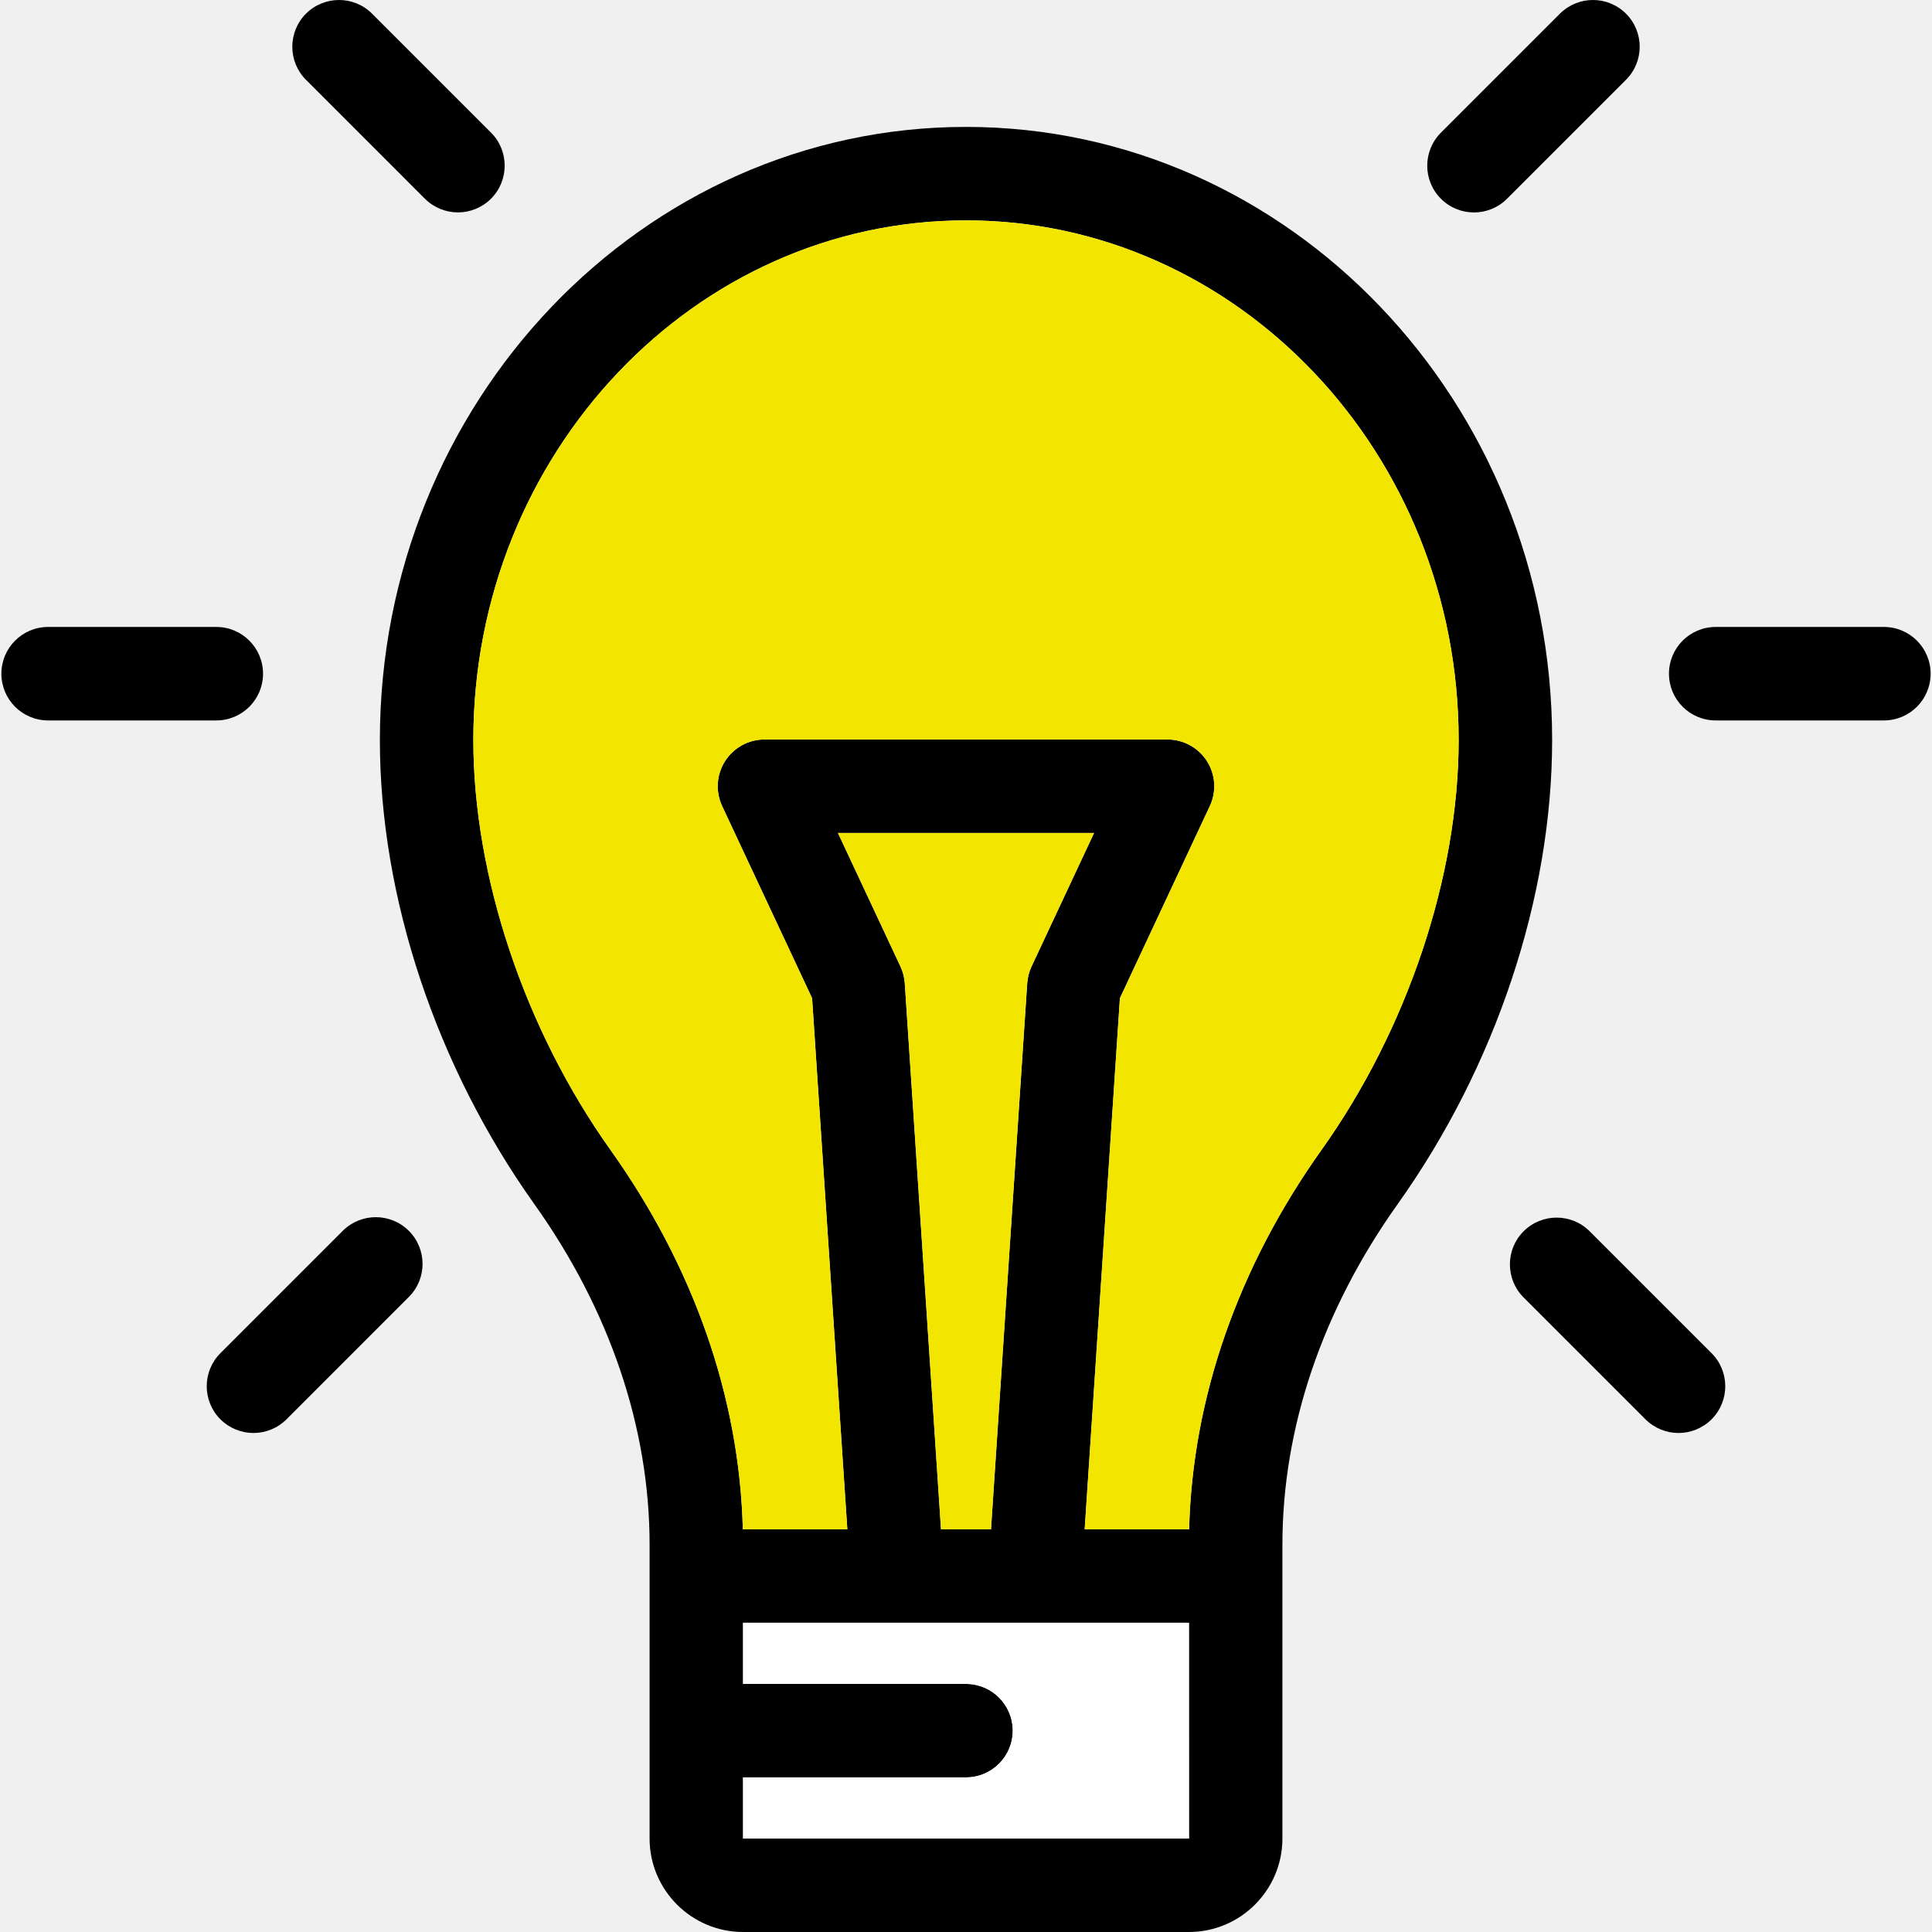
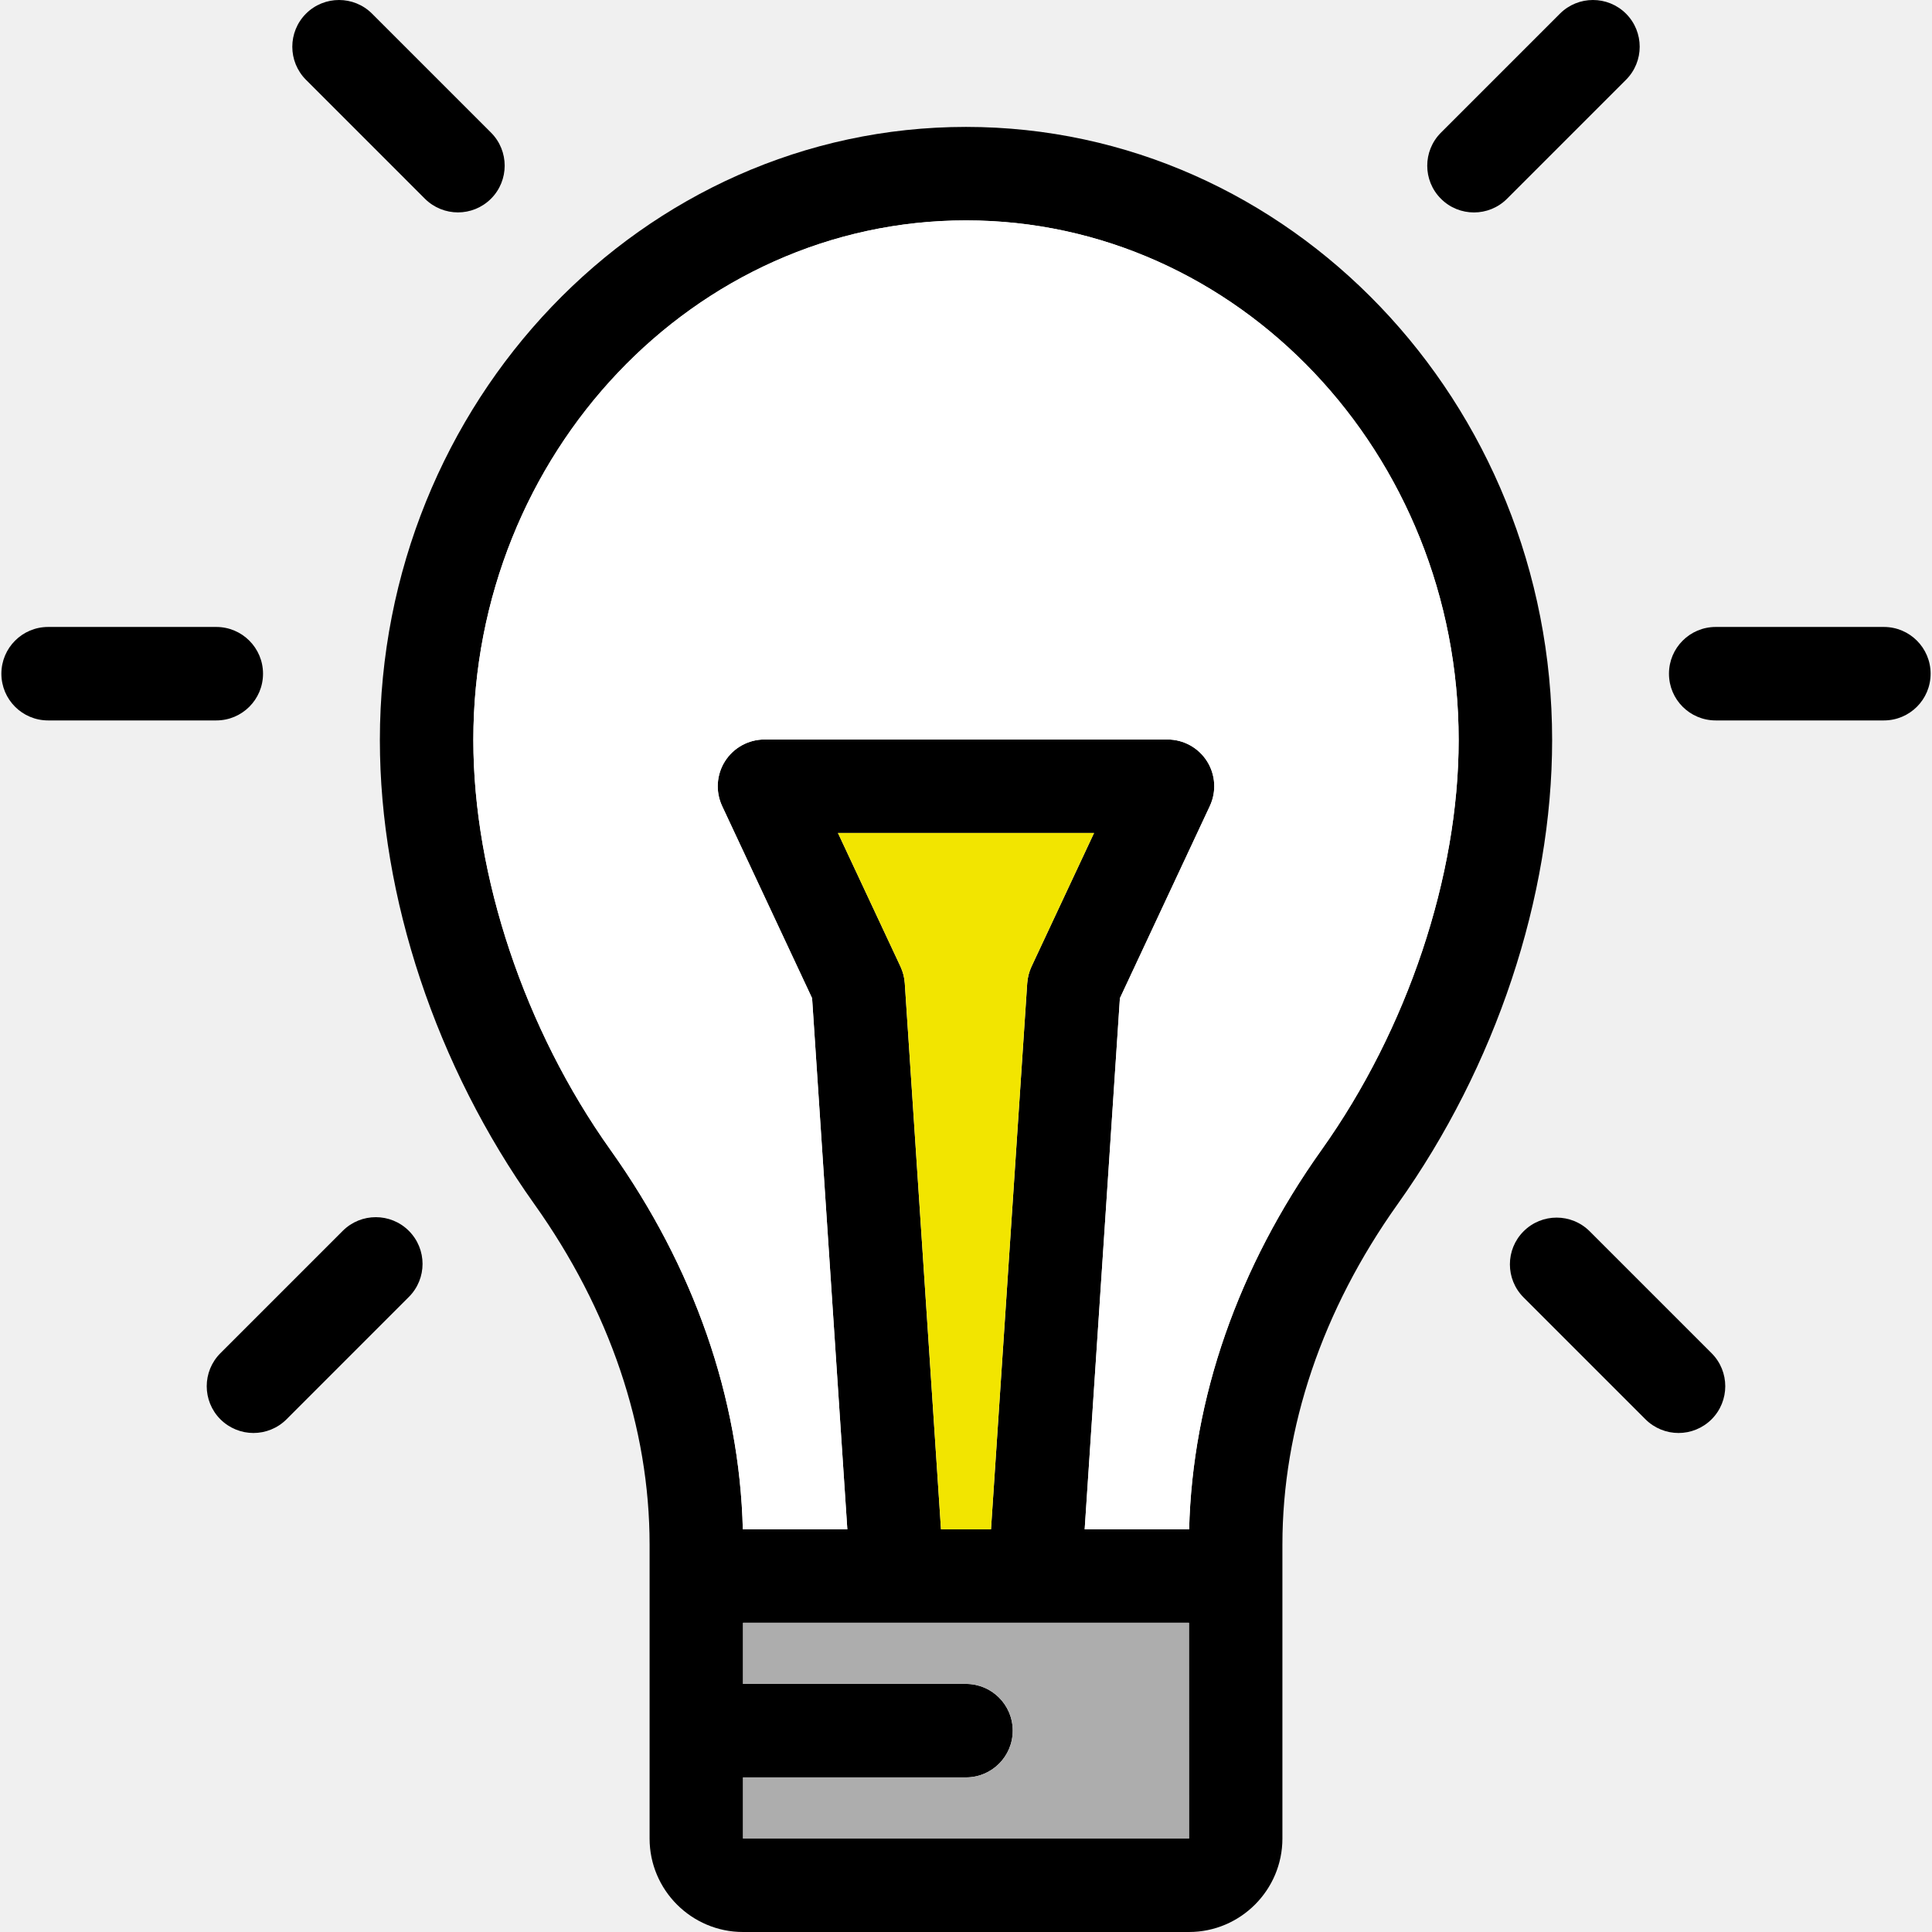
<svg xmlns="http://www.w3.org/2000/svg" version="1.1" id="Layer_1" x="0px" y="0px" viewBox="0 0 512 512" style="enable-background:new 0 0 512 512;" xml:space="preserve" width="512px" height="512px" class="">
  <g>
    <link type="text/css" id="dark-mode" rel="stylesheet" />
    <style type="text/css" id="dark-mode-custom-style" />
    <g>
      <path style="fill:#000000" d="M499.246,166.15c6.849,0,12.386,5.549,12.386,12.386c0,6.849-5.536,12.386-12.386,12.386h-44.564   c-6.849,0-12.386-5.536-12.386-12.386c0-6.837,5.536-12.386,12.386-12.386H499.246z" data-original="#1E0478" class="" data-old_color="#1E0478" />
      <path style="fill:#000000" d="M453.59,358.614c4.83,4.83,4.83,12.671,0,17.514c-2.428,2.415-5.598,3.629-8.757,3.629   c-3.171,0-6.342-1.214-8.769-3.629l-32.302-32.302c-4.83-4.83-4.83-12.683,0-17.514c4.843-4.843,12.683-4.843,17.526,0   L453.59,358.614z" data-original="#1E0478" class="" data-old_color="#1E0478" />
      <path style="fill:#000000" d="M430.913,3.623c4.83,4.843,4.83,12.683,0,17.514l-31.534,31.534   c-2.415,2.415-5.586,3.629-8.757,3.629s-6.342-1.201-8.757-3.629c-4.843-4.83-4.843-12.671,0-17.514l31.534-31.534   C418.23-1.208,426.069-1.208,430.913,3.623z" data-original="#1E0478" class="" data-old_color="#1E0478" />
      <path style="fill:#000000" d="M411.331,196.111c0,41.654-14.925,86.478-40.935,122.991   c-19.978,28.054-30.544,59.254-30.544,90.243v77.882c0,13.649-11.11,24.772-24.772,24.772H196.92   c-13.662,0-24.772-11.122-24.772-24.772v-77.882c0-30.989-10.565-62.189-30.544-90.243c-26.01-36.513-40.935-81.338-40.935-122.991   c0-89.587,69.683-162.478,155.331-162.478S411.331,106.524,411.331,196.111z M350.219,304.735   c22.753-31.943,36.34-72.544,36.34-108.624c0-75.925-58.573-137.706-130.559-137.706s-130.559,61.781-130.559,137.706   c0,36.08,13.587,76.681,36.34,108.624c22.121,31.051,34.21,65.732,35.077,100.548h27.695l-9.339-140.753l-23.843-50.918   c-1.784-3.827-1.499-8.323,0.768-11.89c2.279-3.58,6.218-5.747,10.454-5.747h106.816c4.236,0,8.175,2.168,10.454,5.747   c2.267,3.567,2.551,8.063,0.756,11.89l-23.83,50.918l-9.339,140.753h27.682C316.008,370.467,328.097,335.799,350.219,304.735z    M315.093,487.228l-0.012-57.173H196.92v16.201H256c6.837,0,12.386,5.536,12.386,12.386c0,6.837-5.549,12.386-12.386,12.386h-59.08   v16.201h118.161C315.093,487.228,315.093,487.228,315.093,487.228z M273.365,256.146l16.572-35.399h-67.874l16.572,35.399   c0.644,1.387,1.04,2.886,1.139,4.422l9.599,144.716h13.253l9.599-144.716C272.337,259.031,272.721,257.533,273.365,256.146z" data-original="#1E0478" class="" data-old_color="#1E0478" />
    </g>
-     <path style="fill:#F2E500" d="M386.559,196.111c0,36.08-13.587,76.681-36.34,108.624c-22.121,31.064-34.21,65.732-35.089,100.548  h-27.682l9.339-140.753l23.83-50.918c1.796-3.827,1.511-8.323-0.756-11.89c-2.279-3.58-6.218-5.747-10.454-5.747H202.592  c-4.236,0-8.175,2.168-10.454,5.747c-2.267,3.567-2.551,8.063-0.768,11.89l23.843,50.918l9.339,140.753h-27.695  c-0.867-34.817-12.956-69.497-35.077-100.548c-22.753-31.943-36.34-72.544-36.34-108.624c0-75.925,58.573-137.706,130.559-137.706  S386.559,120.186,386.559,196.111z" data-original="#94E7EF" class="" data-old_color="#f2e500" />
-     <path style="fill:#FFFFFF" d="M315.079,430.055l0.012,57.173c0,0,0,0-0.012,0H196.918v-16.201h59.08  c6.837,0,12.386-5.549,12.386-12.386c0-6.849-5.549-12.386-12.386-12.386h-59.08v-16.201L315.079,430.055L315.079,430.055z" data-original="#9B8CCC" class="active-path" data-old_color="#ffffff" />
+     <path style="fill:#ffffff" d="M386.559,196.111c0,36.08-13.587,76.681-36.34,108.624c-22.121,31.064-34.21,65.732-35.089,100.548  h-27.682l9.339-140.753l23.83-50.918c1.796-3.827,1.511-8.323-0.756-11.89c-2.279-3.58-6.218-5.747-10.454-5.747H202.592  c-4.236,0-8.175,2.168-10.454,5.747c-2.267,3.567-2.551,8.063-0.768,11.89l23.843,50.918l9.339,140.753h-27.695  c-0.867-34.817-12.956-69.497-35.077-100.548c-22.753-31.943-36.34-72.544-36.34-108.624c0-75.925,58.573-137.706,130.559-137.706  S386.559,120.186,386.559,196.111z" data-original="#94E7EF" class="" data-old_color="#f2e500" />
+     <path style="fill:#adadad" d="M315.079,430.055l0.012,57.173c0,0,0,0-0.012,0H196.918v-16.201h59.08  c6.837,0,12.386-5.549,12.386-12.386c0-6.849-5.549-12.386-12.386-12.386h-59.08v-16.201L315.079,430.055L315.079,430.055z" data-original="#9B8CCC" class="active-path" data-old_color="#ffffff" />
    <path style="fill:#F2E500" d="M289.936,220.747l-16.572,35.399c-0.644,1.387-1.028,2.886-1.139,4.422l-9.599,144.716h-13.253  l-9.599-144.716c-0.099-1.536-0.495-3.035-1.139-4.422l-16.572-35.399L289.936,220.747L289.936,220.747z" data-original="#94E7EF" class="" data-old_color="#f2e500" />
    <g>
      <path style="fill:#000000" d="M130.123,35.145c4.83,4.83,4.83,12.683,0,17.514c-2.428,2.415-5.586,3.629-8.757,3.629   c-3.171,0-6.342-1.214-8.769-3.629l-31.51-31.51c-4.83-4.843-4.83-12.683,0-17.526c4.843-4.83,12.683-4.83,17.514,0L130.123,35.145   z" data-original="#1E0478" class="" data-old_color="#1E0478" />
      <path style="fill:#000000" d="M108.348,326.188c4.843,4.843,4.843,12.683,0,17.514l-32.414,32.426   c-2.428,2.415-5.598,3.629-8.769,3.629c-3.158,0-6.329-1.214-8.757-3.629c-4.83-4.843-4.83-12.683,0-17.514l32.426-32.426   C95.665,321.357,103.517,321.357,108.348,326.188z" data-original="#1E0478" class="" data-old_color="#1E0478" />
      <path style="fill:#000000" d="M57.319,166.15c6.837,0,12.386,5.549,12.386,12.386c0,6.849-5.549,12.386-12.386,12.386H12.754   c-6.849,0-12.386-5.536-12.386-12.386c0-6.837,5.536-12.386,12.386-12.386H57.319z" data-original="#1E0478" class="" data-old_color="#1E0478" />
    </g>
  </g>
</svg>
